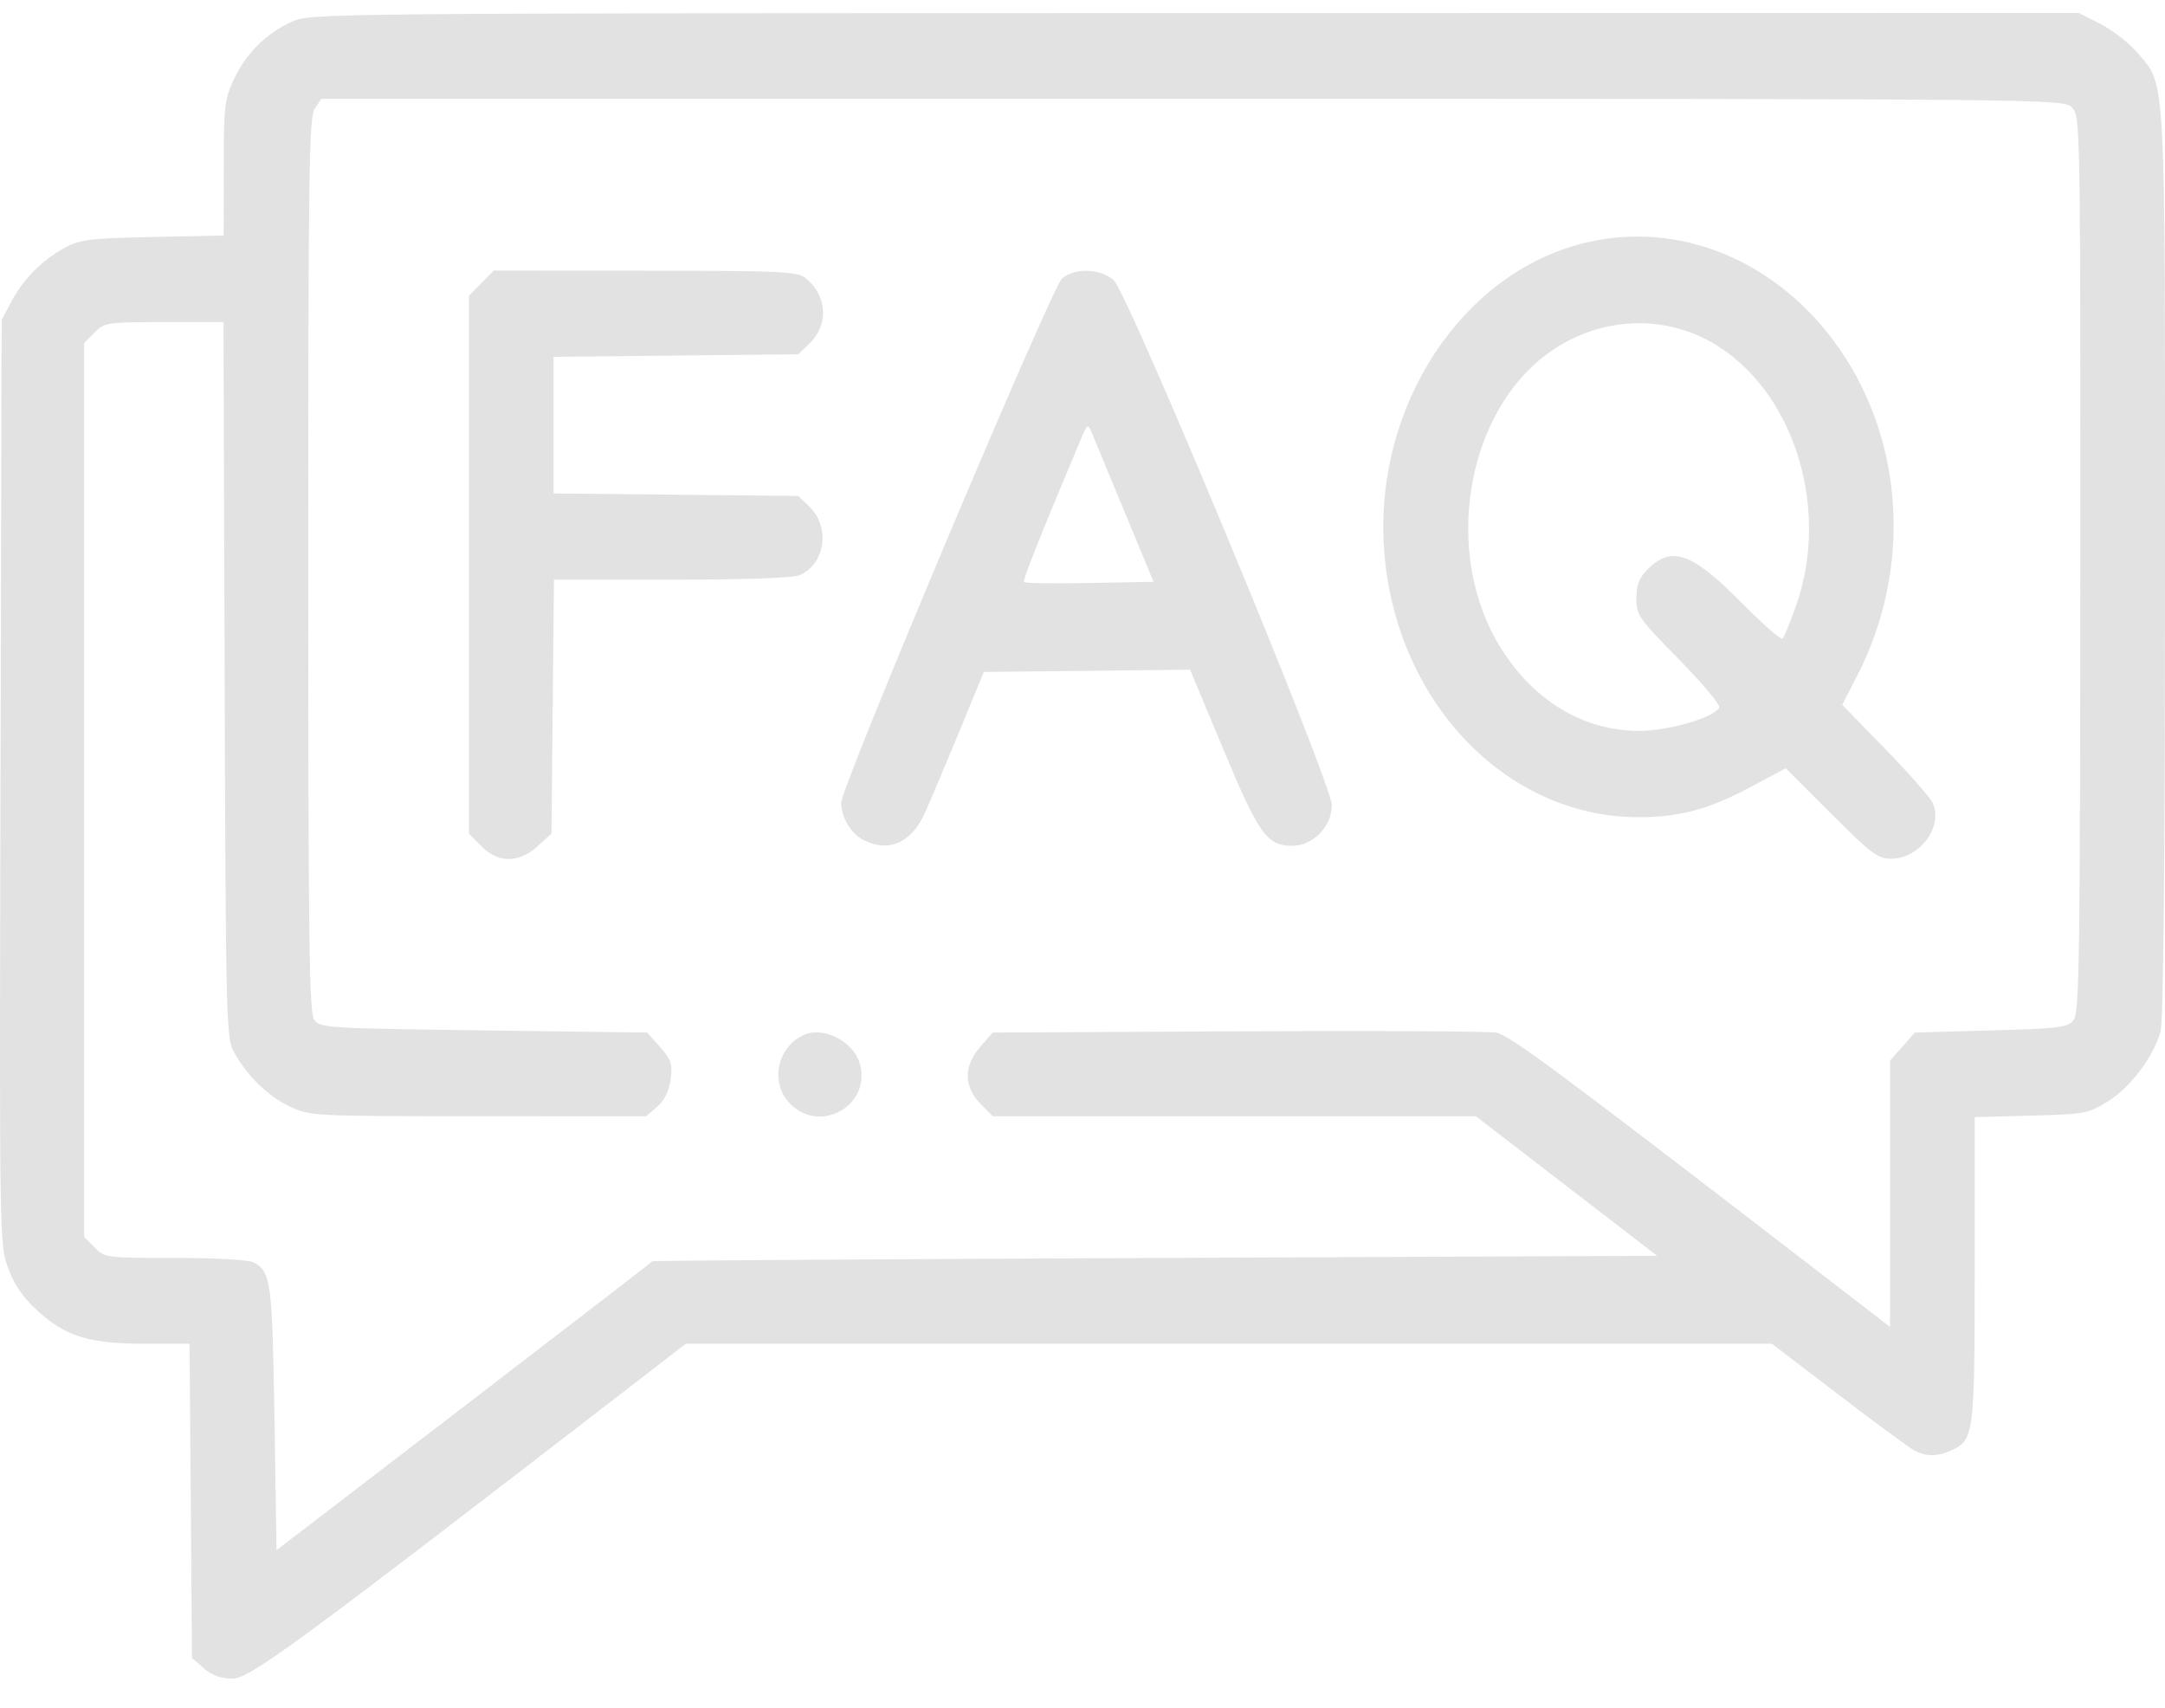
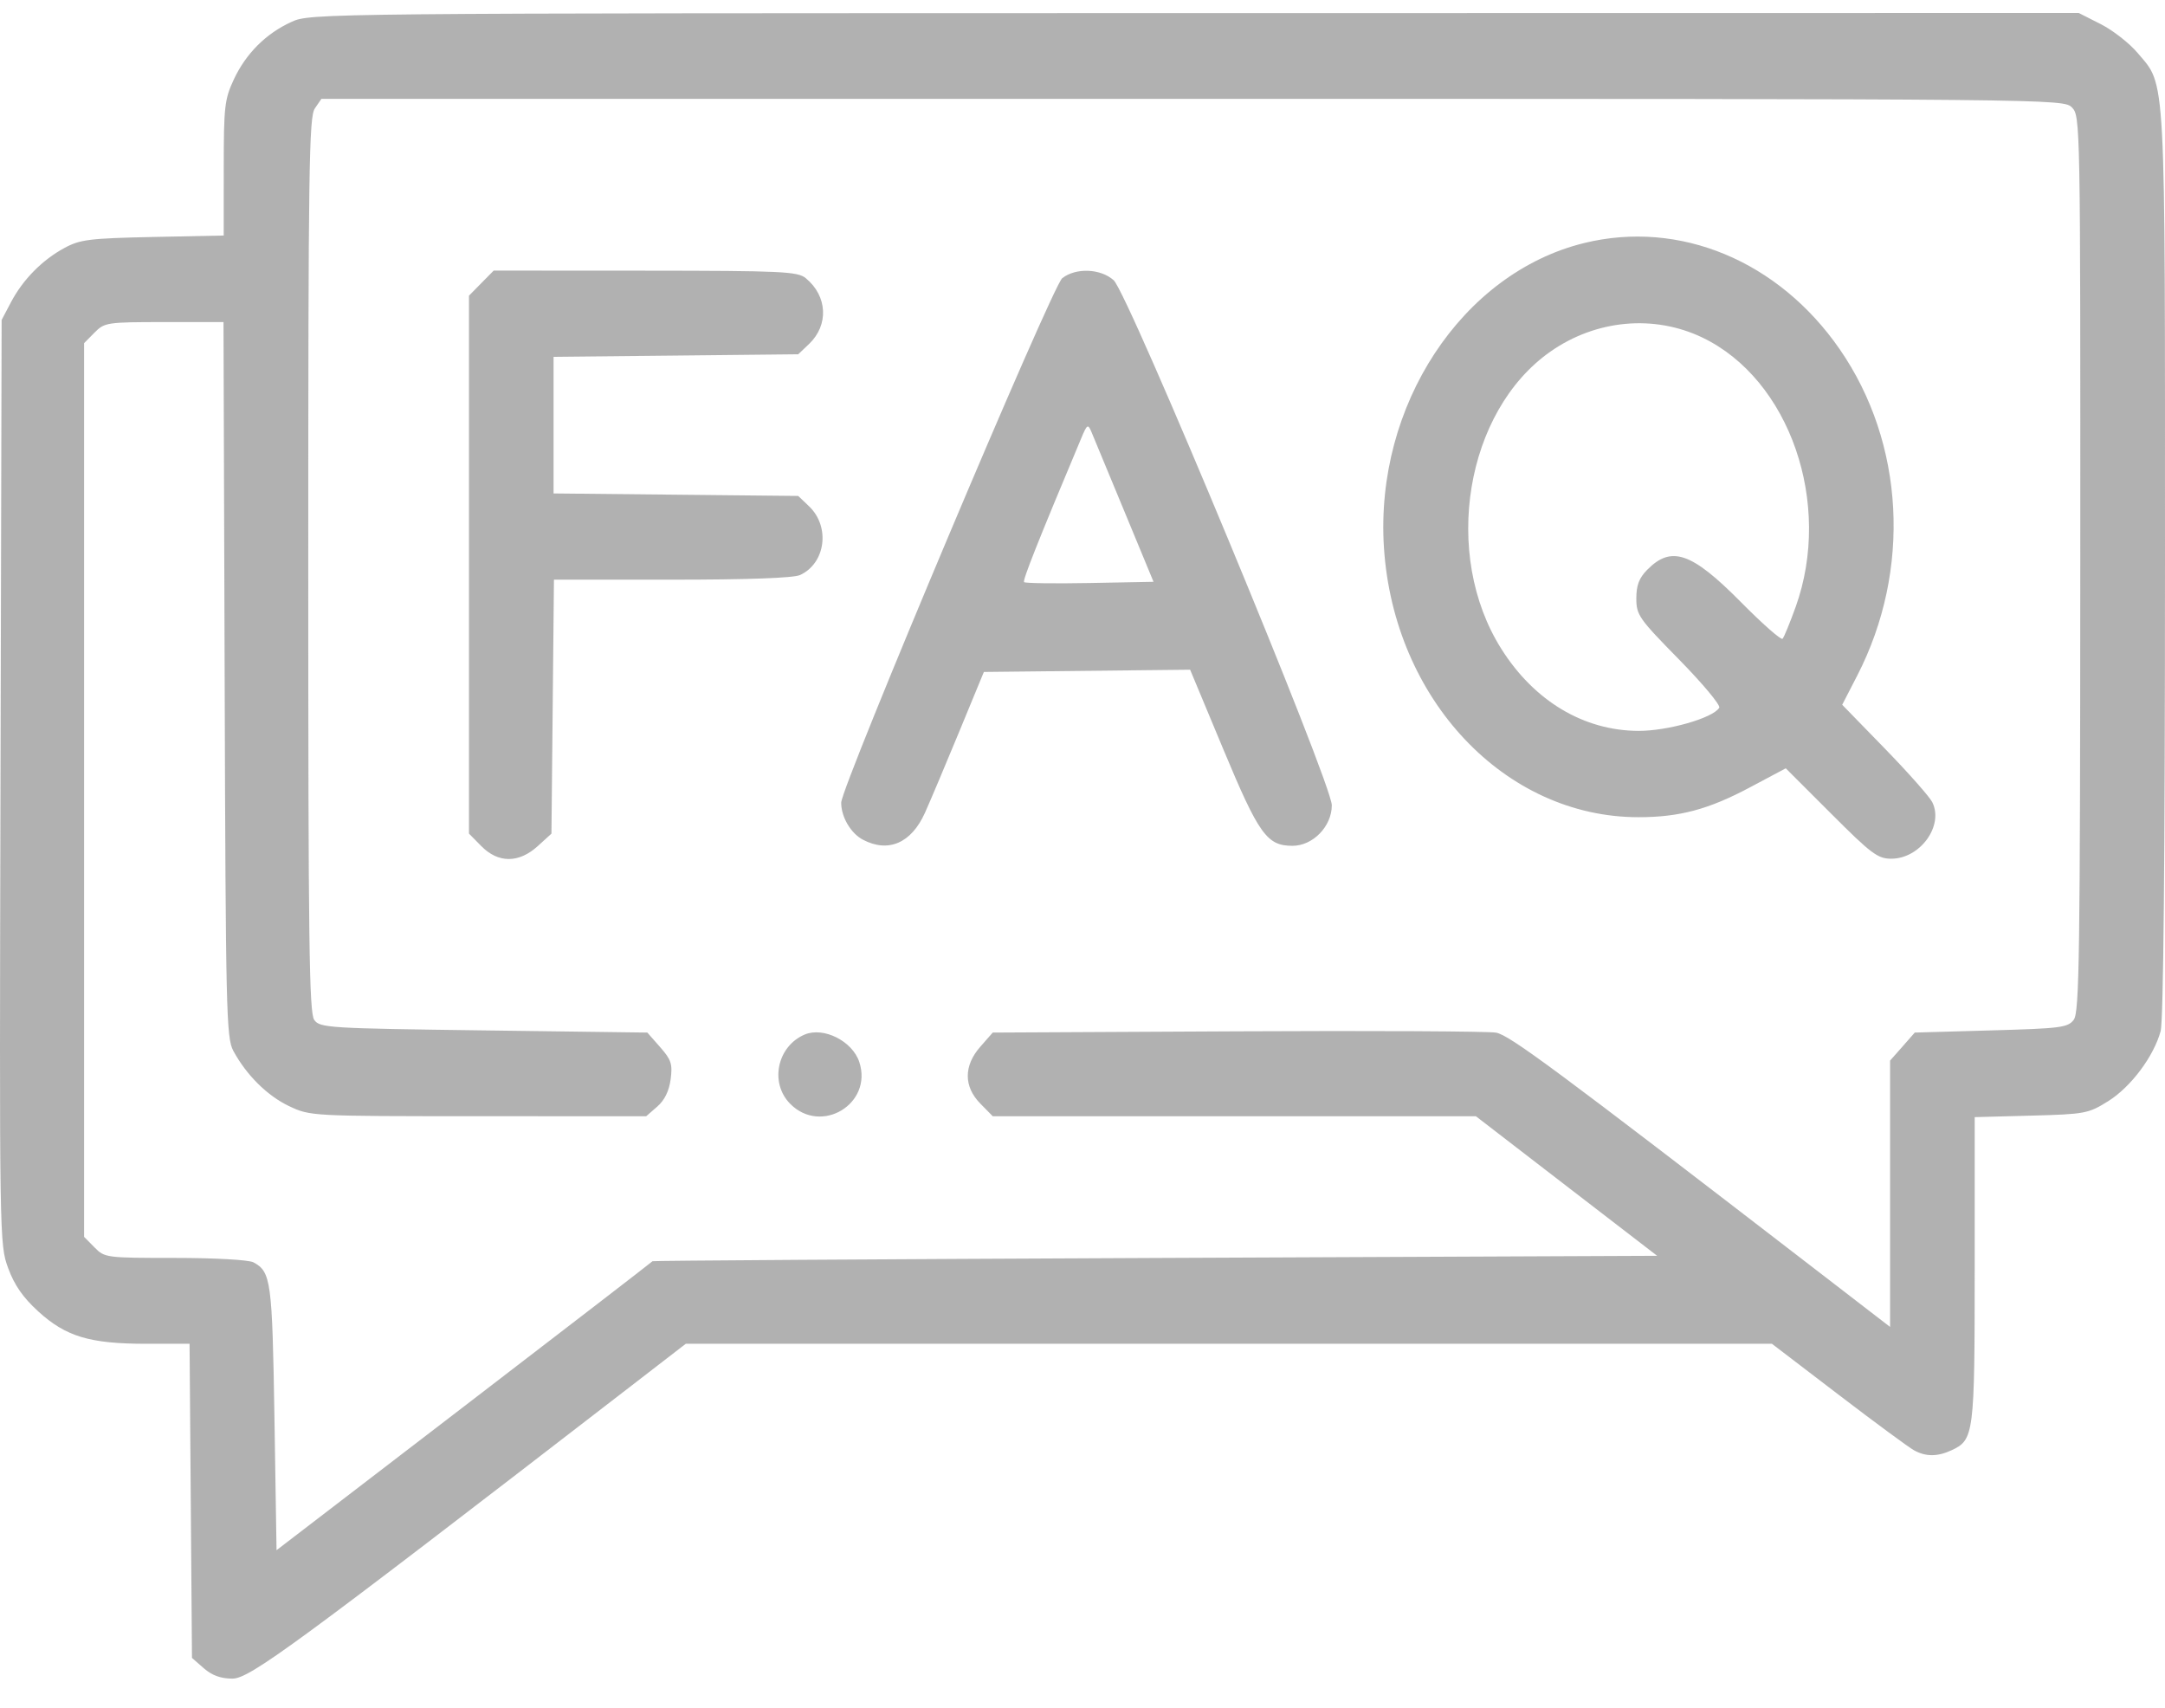
<svg xmlns="http://www.w3.org/2000/svg" width="52" height="41" viewBox="0 0 52 41" fill="none">
-   <path opacity="0.3" fill-rule="evenodd" clip-rule="evenodd" d="M6.998 0.527C6.384 0.808 5.906 1.287 5.615 1.91C5.394 2.384 5.374 2.557 5.374 4.041L5.373 5.656L3.671 5.691C2.152 5.723 1.924 5.751 1.549 5.954C1.015 6.242 0.55 6.714 0.264 7.257L0.039 7.684L0.012 18.783C-0.015 29.796 -0.013 29.887 0.196 30.454C0.346 30.863 0.552 31.159 0.918 31.493C1.582 32.098 2.157 32.271 3.508 32.271H4.553L4.582 36.043L4.611 39.815L4.896 40.064C5.093 40.236 5.304 40.312 5.584 40.312C5.996 40.312 7.061 39.531 15.134 33.303L16.471 32.271H29.515H42.559L44.156 33.491C45.034 34.162 45.853 34.765 45.975 34.831C46.258 34.985 46.537 34.984 46.873 34.828C47.412 34.579 47.429 34.447 47.429 30.482V26.828L48.783 26.792C50.084 26.757 50.157 26.743 50.637 26.444C51.18 26.104 51.729 25.371 51.895 24.764C51.963 24.517 51.999 20.607 52 13.553C52 1.561 52.028 2.084 51.342 1.271C51.145 1.037 50.746 0.726 50.456 0.579L49.929 0.312L28.692 0.315C7.554 0.317 7.453 0.318 6.998 0.527ZM49.765 2.581C49.966 2.784 49.969 2.922 49.965 13.534C49.962 22.951 49.943 24.307 49.809 24.488C49.668 24.677 49.504 24.698 47.823 24.745L45.99 24.797L45.694 25.134L45.397 25.47V28.668V31.866L43.543 30.438C37.356 25.673 36.257 24.858 35.933 24.799C35.747 24.765 32.95 24.75 29.719 24.767L23.844 24.797L23.548 25.134C23.143 25.594 23.143 26.095 23.549 26.506L23.845 26.807H29.647H35.449L37.625 28.483L39.802 30.158L27.743 30.21C21.11 30.239 15.678 30.274 15.672 30.288C15.666 30.301 13.632 31.869 11.152 33.77L6.642 37.228L6.592 34.054C6.539 30.755 6.51 30.544 6.088 30.315C5.978 30.255 5.162 30.209 4.206 30.209C2.55 30.209 2.514 30.205 2.27 29.956L2.02 29.703V18.972V8.241L2.27 7.988C2.511 7.744 2.566 7.735 3.943 7.735H5.368L5.396 16.318C5.421 24.3 5.436 24.923 5.603 25.234C5.917 25.817 6.422 26.317 6.946 26.565C7.452 26.804 7.478 26.805 11.487 26.806L15.52 26.807L15.786 26.575C15.963 26.421 16.07 26.201 16.108 25.92C16.156 25.552 16.123 25.45 15.856 25.147L15.548 24.797L11.62 24.745C7.881 24.696 7.685 24.684 7.548 24.494C7.426 24.324 7.404 22.663 7.404 13.563C7.404 4.018 7.422 2.807 7.562 2.604L7.72 2.374H28.641C49.427 2.374 49.564 2.376 49.765 2.581ZM38.047 5.837C35.112 6.558 33.02 9.74 33.24 13.148C33.476 16.797 36.145 19.625 39.353 19.625C40.34 19.625 41.04 19.437 42.036 18.906L42.891 18.451L43.977 19.536C44.947 20.507 45.101 20.622 45.425 20.622C46.12 20.622 46.694 19.829 46.409 19.262C46.343 19.131 45.83 18.552 45.268 17.974L44.247 16.925L44.609 16.222C45.911 13.692 45.746 10.64 44.186 8.385C42.716 6.261 40.338 5.274 38.047 5.837ZM11.561 6.799L11.264 7.101V13.56V20.019L11.561 20.32C11.967 20.732 12.46 20.732 12.914 20.321L13.245 20.02L13.275 16.971L13.305 13.921H16.14C17.962 13.921 19.062 13.881 19.217 13.809C19.831 13.525 19.945 12.648 19.433 12.159L19.172 11.91L16.234 11.88L13.296 11.85V10.209V8.569L16.234 8.539L19.172 8.508L19.433 8.26C19.91 7.805 19.875 7.109 19.354 6.681C19.158 6.52 18.793 6.502 15.498 6.5L11.858 6.498L11.561 6.799ZM25.513 6.681C25.271 6.87 20.204 18.893 20.204 19.277C20.204 19.62 20.434 20.012 20.727 20.166C21.337 20.486 21.887 20.248 22.215 19.522C22.338 19.248 22.708 18.374 23.035 17.581L23.631 16.137L26.108 16.11L28.585 16.083L29.381 17.991C30.237 20.044 30.43 20.312 31.044 20.312C31.535 20.312 31.988 19.845 31.988 19.339C31.988 18.808 27.101 7.048 26.749 6.73C26.435 6.448 25.841 6.424 25.513 6.681ZM40.89 8.107C42.987 9.113 44.019 12.09 43.13 14.572C42.991 14.959 42.849 15.304 42.814 15.34C42.779 15.376 42.327 14.978 41.811 14.456C40.63 13.263 40.143 13.095 39.564 13.683C39.368 13.882 39.302 14.055 39.302 14.371C39.302 14.769 39.362 14.855 40.331 15.841C40.896 16.417 41.33 16.937 41.294 16.996C41.143 17.244 40.059 17.554 39.353 17.552C38.041 17.547 36.853 16.838 36.062 15.586C34.625 13.315 35.195 9.87 37.244 8.44C38.338 7.676 39.727 7.549 40.89 8.107ZM27.002 12.271L27.706 13.972L26.176 14.001C25.334 14.017 24.624 14.007 24.597 13.98C24.557 13.94 24.923 13.017 25.972 10.519C26.109 10.192 26.131 10.177 26.211 10.364C26.259 10.477 26.615 11.336 27.002 12.271ZM19.329 24.844C18.667 25.123 18.48 26.002 18.977 26.506C19.722 27.262 20.97 26.509 20.639 25.504C20.474 25.002 19.782 24.654 19.329 24.844Z" fill="#9E9E9E" />
+   <path opacity="0.8" fill-rule="evenodd" clip-rule="evenodd" d="M6.998 0.527C6.384 0.808 5.906 1.287 5.615 1.91C5.394 2.384 5.374 2.557 5.374 4.041L5.373 5.656L3.671 5.691C2.152 5.723 1.924 5.751 1.549 5.954C1.015 6.242 0.55 6.714 0.264 7.257L0.039 7.684L0.012 18.783C-0.015 29.796 -0.013 29.887 0.196 30.454C0.346 30.863 0.552 31.159 0.918 31.493C1.582 32.098 2.157 32.271 3.508 32.271H4.553L4.582 36.043L4.611 39.815L4.896 40.064C5.093 40.236 5.304 40.312 5.584 40.312C5.996 40.312 7.061 39.531 15.134 33.303L16.471 32.271H29.515H42.559L44.156 33.491C45.034 34.162 45.853 34.765 45.975 34.831C46.258 34.985 46.537 34.984 46.873 34.828C47.412 34.579 47.429 34.447 47.429 30.482V26.828L48.783 26.792C50.084 26.757 50.157 26.743 50.637 26.444C51.18 26.104 51.729 25.371 51.895 24.764C51.963 24.517 51.999 20.607 52 13.553C52 1.561 52.028 2.084 51.342 1.271C51.145 1.037 50.746 0.726 50.456 0.579L49.929 0.312L28.692 0.315C7.554 0.317 7.453 0.318 6.998 0.527ZM49.765 2.581C49.966 2.784 49.969 2.922 49.965 13.534C49.962 22.951 49.943 24.307 49.809 24.488C49.668 24.677 49.504 24.698 47.823 24.745L45.99 24.797L45.694 25.134L45.397 25.47V28.668V31.866L43.543 30.438C37.356 25.673 36.257 24.858 35.933 24.799C35.747 24.765 32.95 24.75 29.719 24.767L23.844 24.797L23.548 25.134C23.143 25.594 23.143 26.095 23.549 26.506L23.845 26.807H29.647H35.449L37.625 28.483L39.802 30.158L27.743 30.21C21.11 30.239 15.678 30.274 15.672 30.288C15.666 30.301 13.632 31.869 11.152 33.77L6.642 37.228L6.592 34.054C6.539 30.755 6.51 30.544 6.088 30.315C5.978 30.255 5.162 30.209 4.206 30.209C2.55 30.209 2.514 30.205 2.27 29.956L2.02 29.703V18.972V8.241L2.27 7.988C2.511 7.744 2.566 7.735 3.943 7.735H5.368L5.396 16.318C5.421 24.3 5.436 24.923 5.603 25.234C5.917 25.817 6.422 26.317 6.946 26.565C7.452 26.804 7.478 26.805 11.487 26.806L15.52 26.807L15.786 26.575C15.963 26.421 16.07 26.201 16.108 25.92C16.156 25.552 16.123 25.45 15.856 25.147L15.548 24.797L11.62 24.745C7.881 24.696 7.685 24.684 7.548 24.494C7.426 24.324 7.404 22.663 7.404 13.563C7.404 4.018 7.422 2.807 7.562 2.604L7.72 2.374H28.641C49.427 2.374 49.564 2.376 49.765 2.581ZM38.047 5.837C35.112 6.558 33.02 9.74 33.24 13.148C33.476 16.797 36.145 19.625 39.353 19.625C40.34 19.625 41.04 19.437 42.036 18.906L42.891 18.451L43.977 19.536C44.947 20.507 45.101 20.622 45.425 20.622C46.12 20.622 46.694 19.829 46.409 19.262C46.343 19.131 45.83 18.552 45.268 17.974L44.247 16.925L44.609 16.222C45.911 13.692 45.746 10.64 44.186 8.385C42.716 6.261 40.338 5.274 38.047 5.837ZM11.561 6.799L11.264 7.101V13.56V20.019L11.561 20.32C11.967 20.732 12.46 20.732 12.914 20.321L13.245 20.02L13.275 16.971L13.305 13.921H16.14C17.962 13.921 19.062 13.881 19.217 13.809C19.831 13.525 19.945 12.648 19.433 12.159L19.172 11.91L16.234 11.88L13.296 11.85V10.209V8.569L16.234 8.539L19.172 8.508L19.433 8.26C19.91 7.805 19.875 7.109 19.354 6.681C19.158 6.52 18.793 6.502 15.498 6.5L11.858 6.498L11.561 6.799ZM25.513 6.681C25.271 6.87 20.204 18.893 20.204 19.277C20.204 19.62 20.434 20.012 20.727 20.166C21.337 20.486 21.887 20.248 22.215 19.522C22.338 19.248 22.708 18.374 23.035 17.581L23.631 16.137L26.108 16.11L28.585 16.083L29.381 17.991C30.237 20.044 30.43 20.312 31.044 20.312C31.535 20.312 31.988 19.845 31.988 19.339C31.988 18.808 27.101 7.048 26.749 6.73C26.435 6.448 25.841 6.424 25.513 6.681ZM40.89 8.107C42.987 9.113 44.019 12.09 43.13 14.572C42.991 14.959 42.849 15.304 42.814 15.34C42.779 15.376 42.327 14.978 41.811 14.456C40.63 13.263 40.143 13.095 39.564 13.683C39.368 13.882 39.302 14.055 39.302 14.371C39.302 14.769 39.362 14.855 40.331 15.841C40.896 16.417 41.33 16.937 41.294 16.996C41.143 17.244 40.059 17.554 39.353 17.552C38.041 17.547 36.853 16.838 36.062 15.586C34.625 13.315 35.195 9.87 37.244 8.44C38.338 7.676 39.727 7.549 40.89 8.107ZM27.002 12.271L27.706 13.972L26.176 14.001C25.334 14.017 24.624 14.007 24.597 13.98C24.557 13.94 24.923 13.017 25.972 10.519C26.109 10.192 26.131 10.177 26.211 10.364C26.259 10.477 26.615 11.336 27.002 12.271ZM19.329 24.844C18.667 25.123 18.48 26.002 18.977 26.506C19.722 27.262 20.97 26.509 20.639 25.504C20.474 25.002 19.782 24.654 19.329 24.844Z" fill="#9E9E9E" />
</svg>
